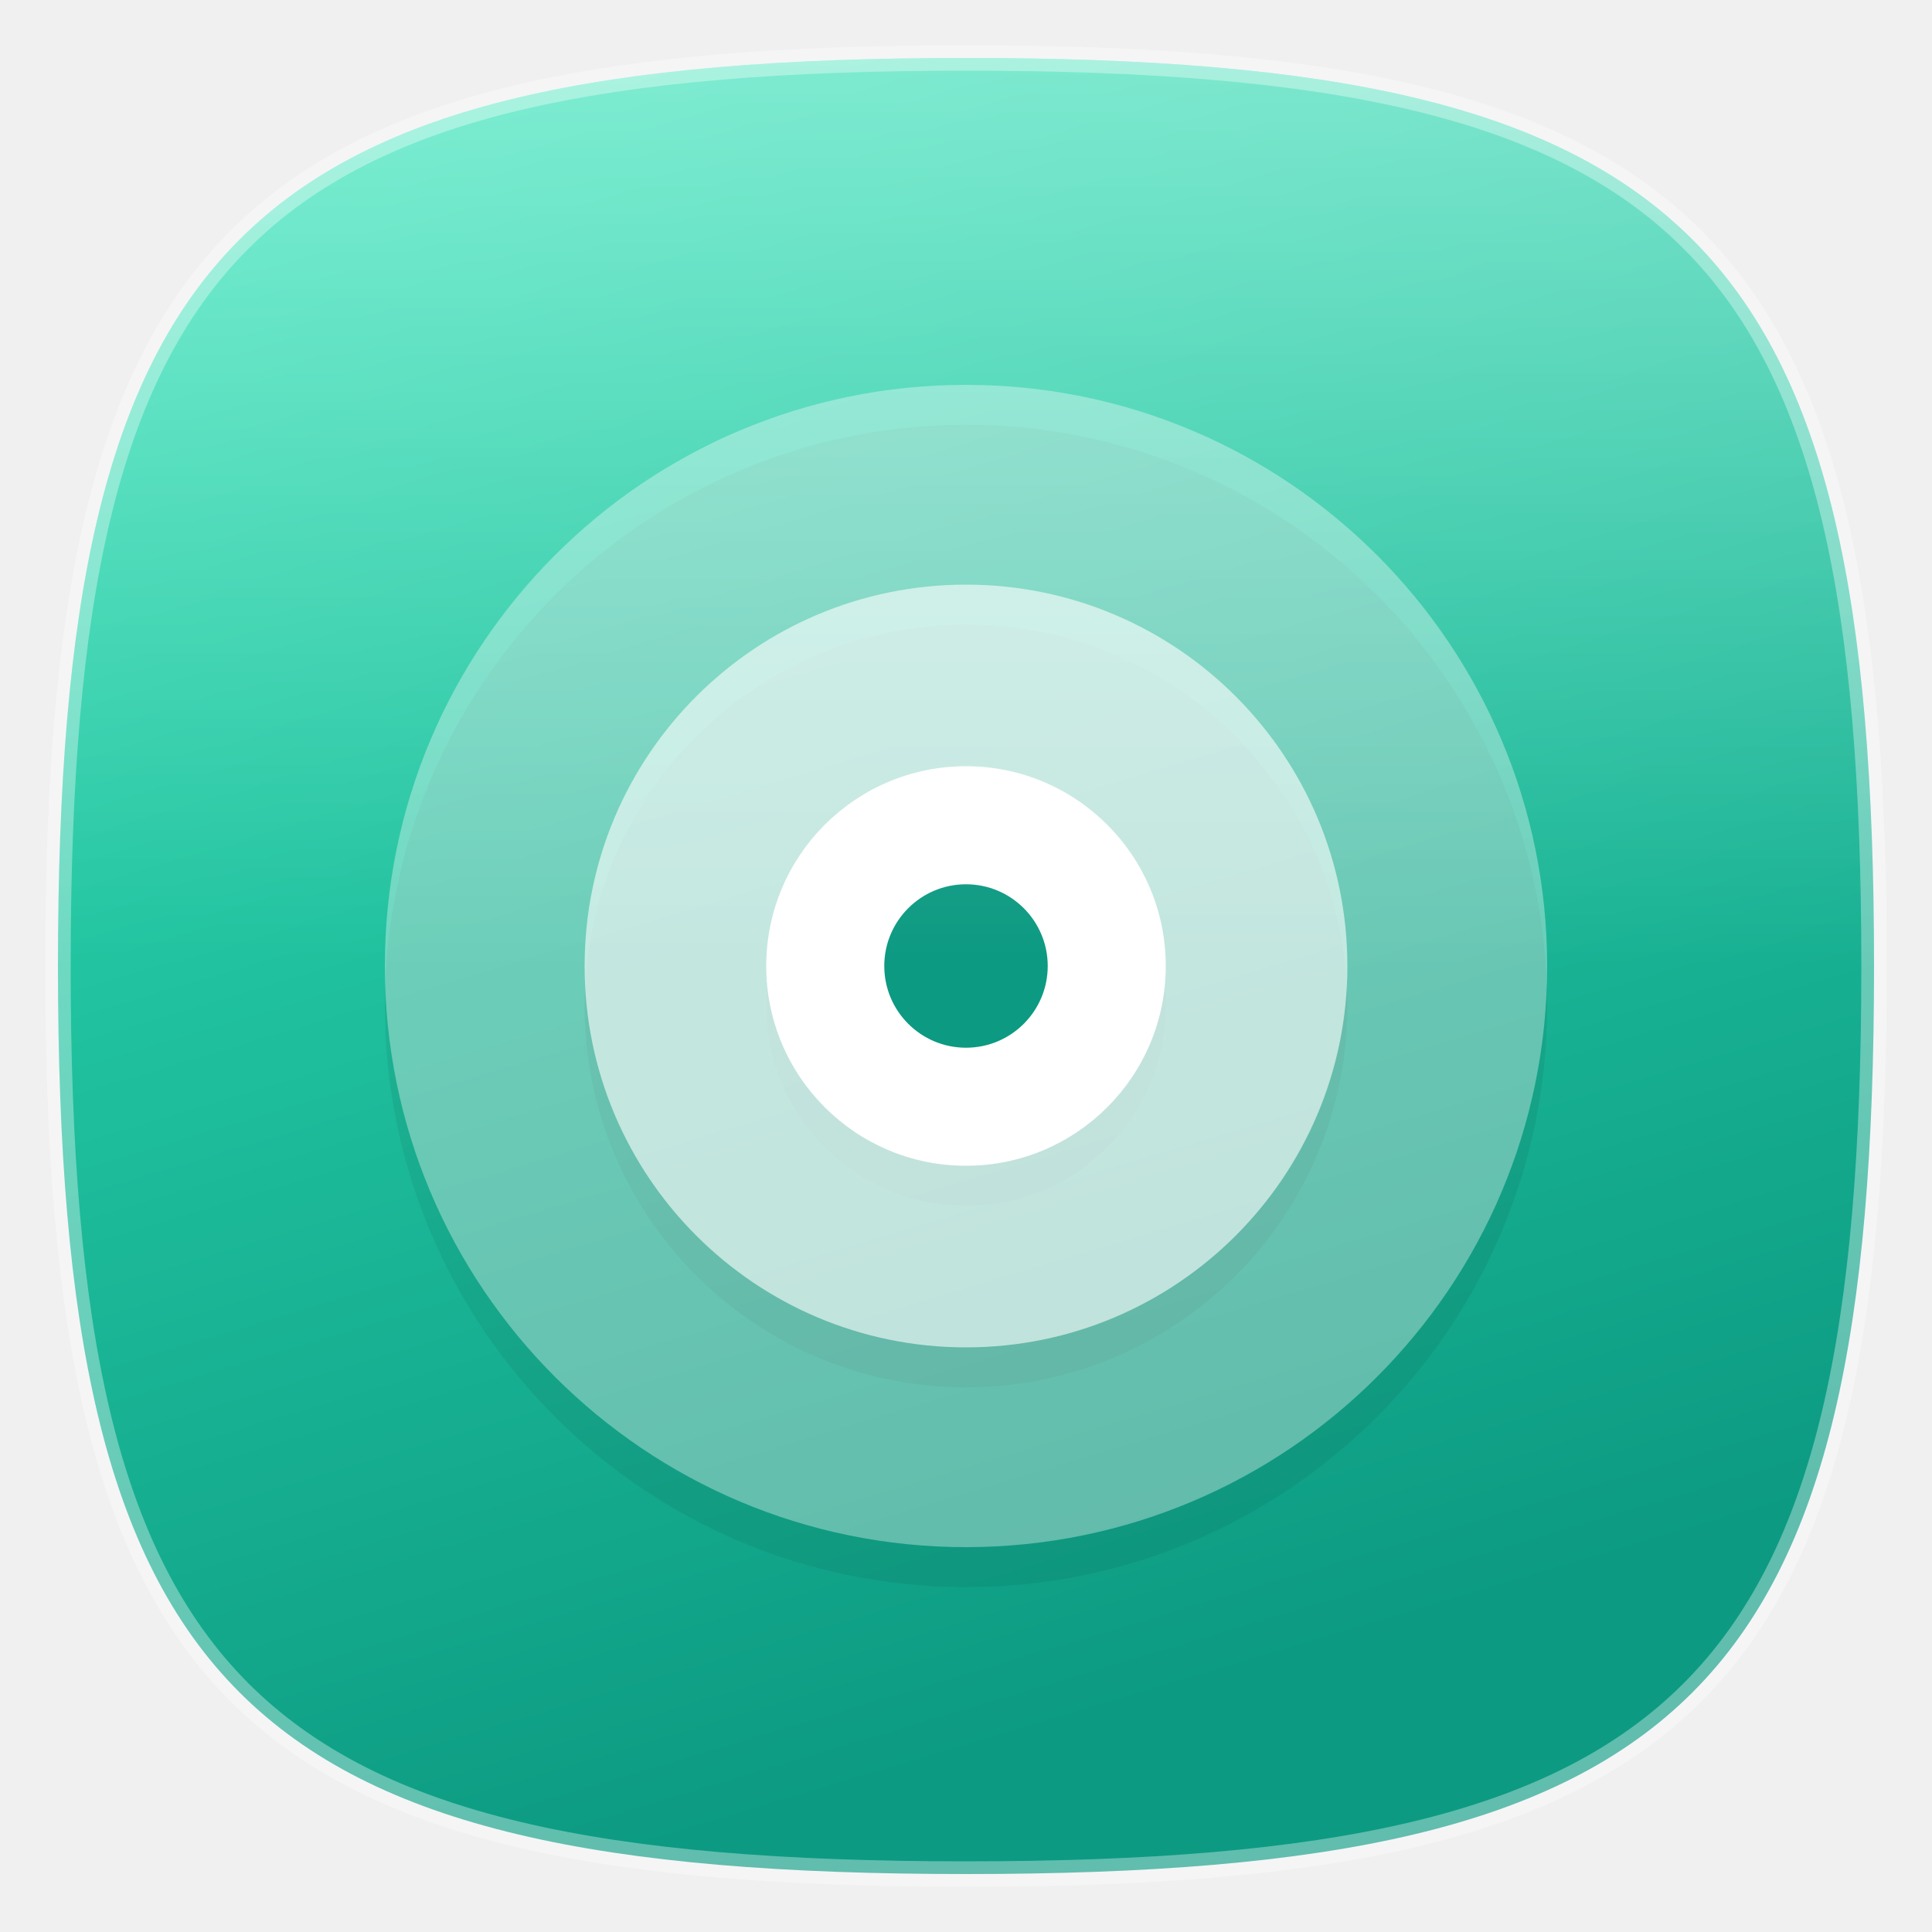
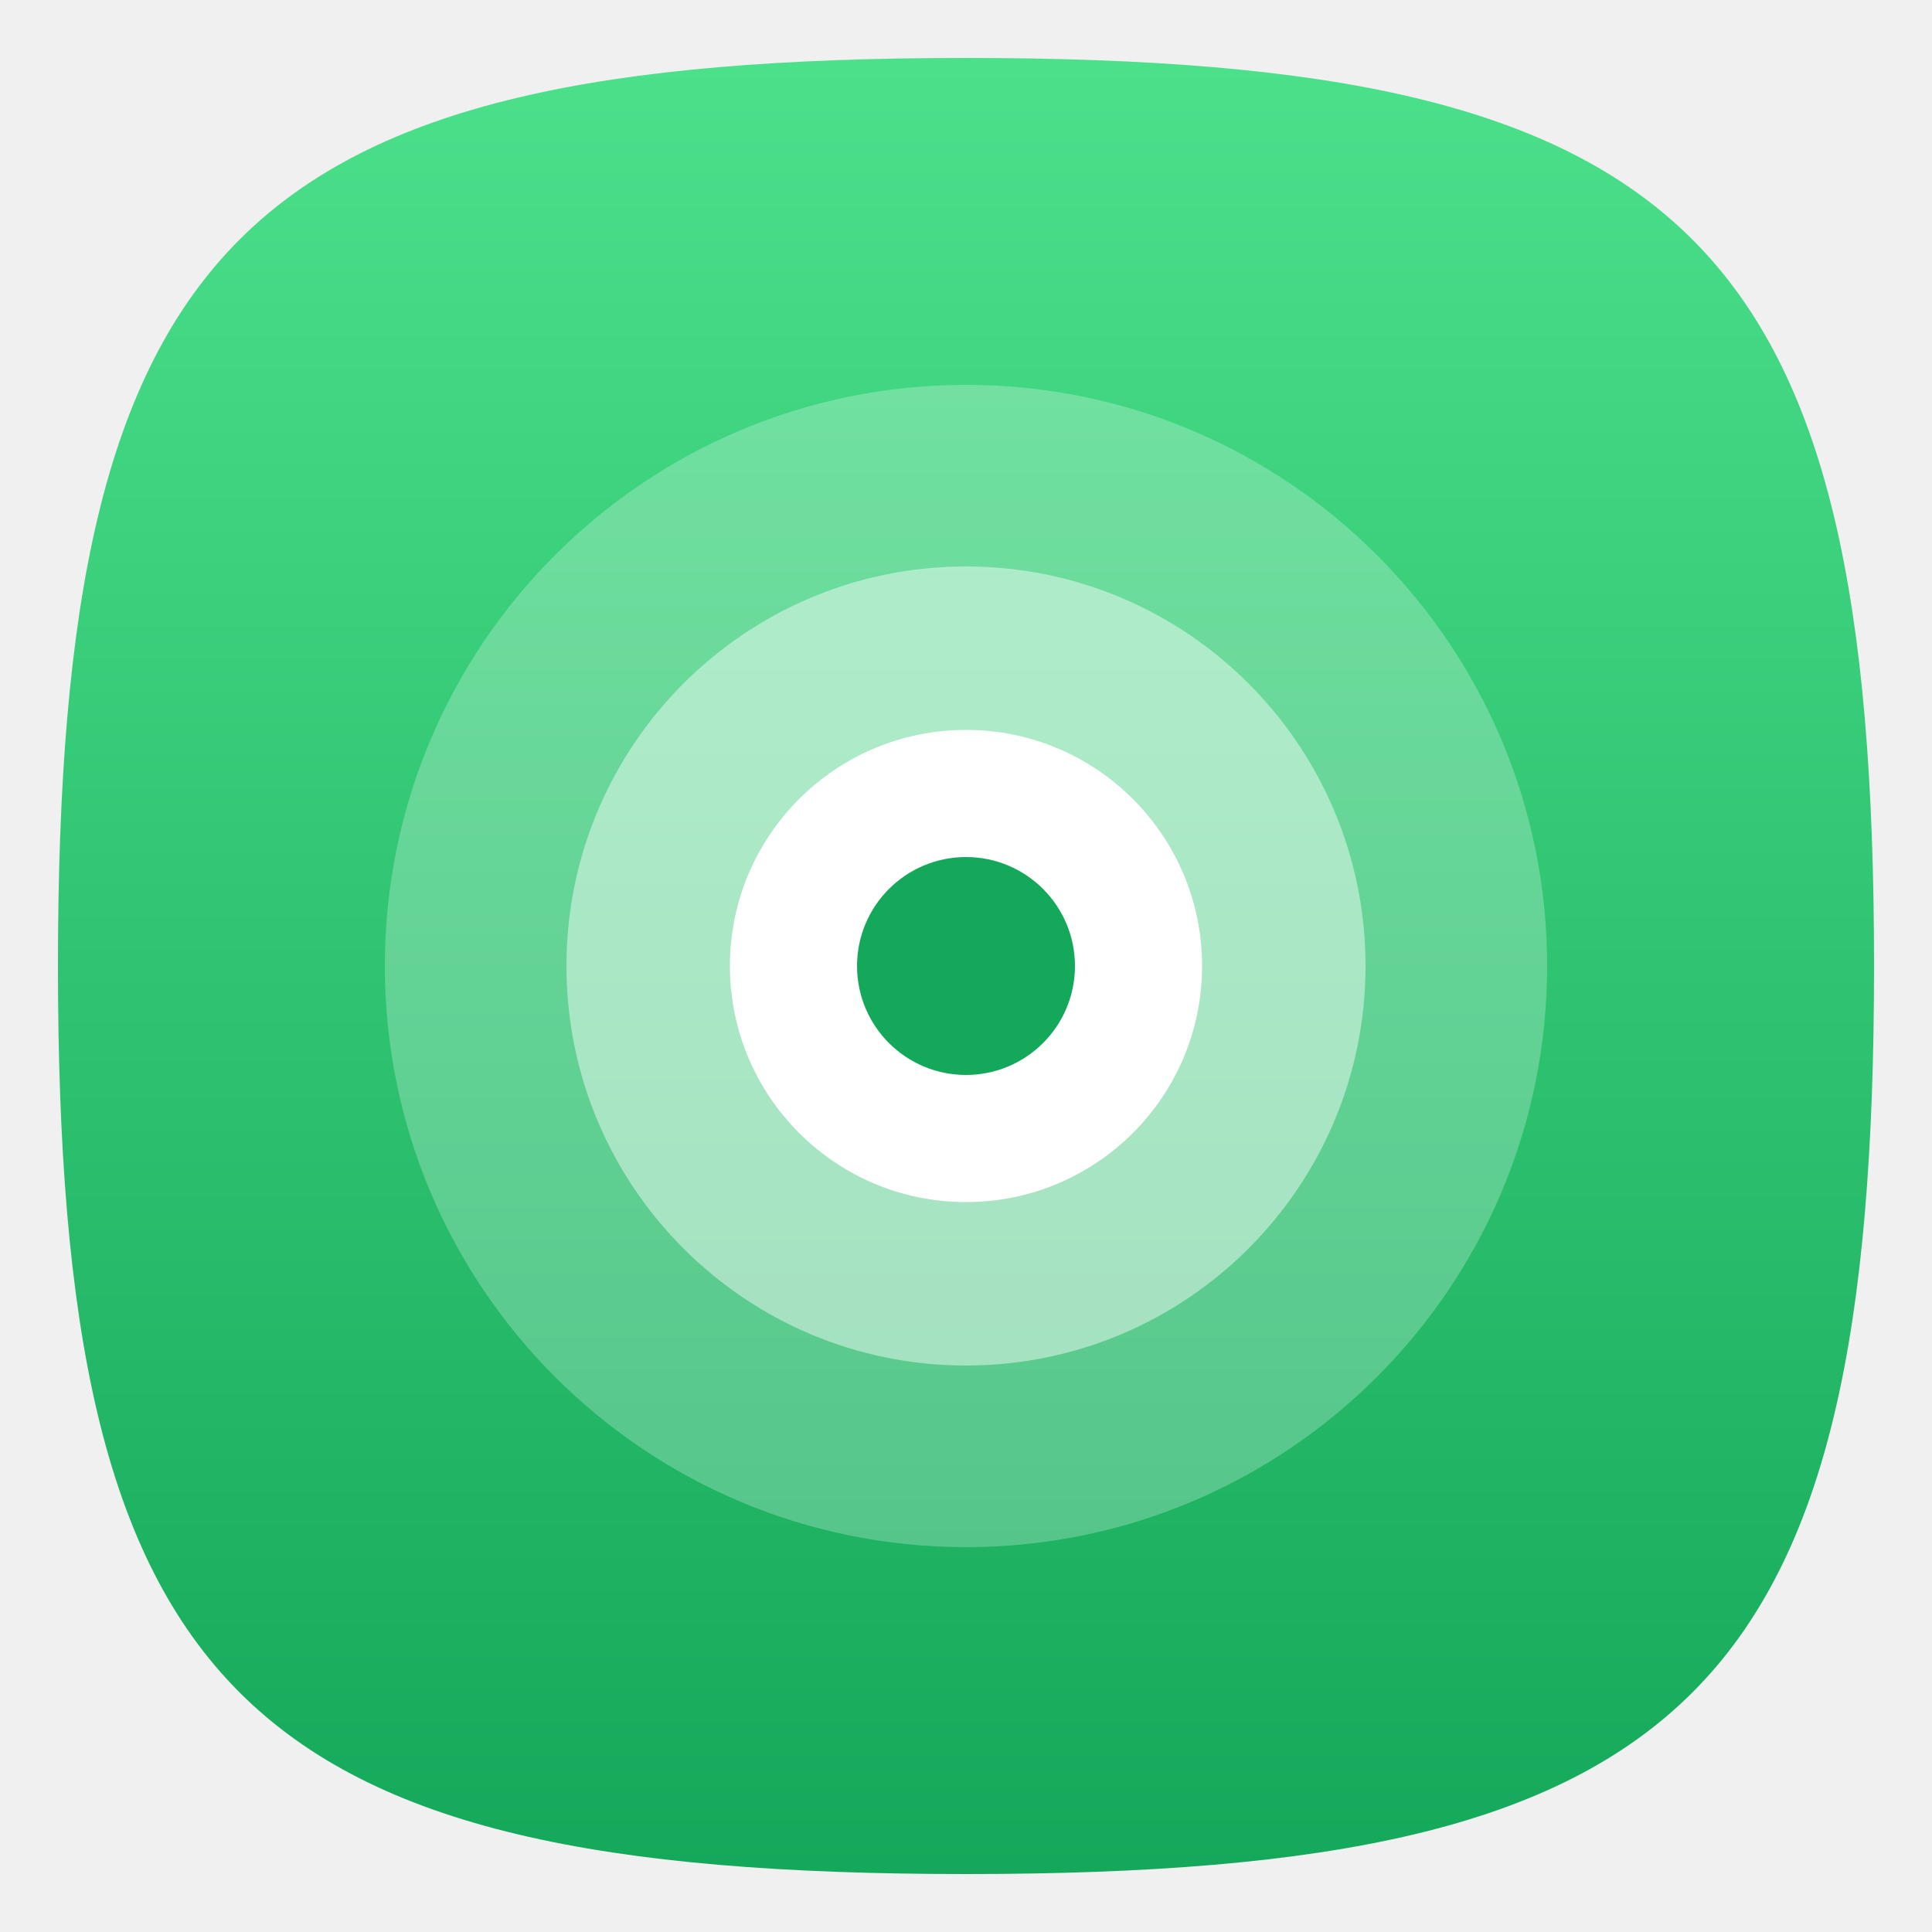
<svg xmlns="http://www.w3.org/2000/svg" width="100" height="100" viewBox="0 0 100 100">
  <defs>
-     <linearGradient id="f" x1="0" y1="0" x2="0.3" y2="1">
-       <stop offset="0" stop-color="#33E7BA" />
-       <stop offset="1" stop-color="#0C9A82" />
-     </linearGradient>
-     <linearGradient id="l" x1="0" y1="0" x2="0" y2="1">
-       <stop offset="0" stop-color="#FFFFFF" stop-opacity="0.38" />
-       <stop offset="0.5" stop-color="#FFFFFF" stop-opacity="0" />
-     </linearGradient>
+     <clipPath id="forma">
+       <path d="M50 0C90 0 100 10 100 50S90 100 50 100 0 90 0 50 10 0 50 0Z" />
+     </clipPath>
  </defs>
  <g transform="translate(3 3) scale(0.94)">
-     <path d="M50 0C90 0 100 10 100 50S90 100 50 100 0 90 0 50 10 0 50 0Z" fill="url(#f)" />
-     <g transform="translate(0 2.2)" opacity="0.18">
-       <circle cx="50" cy="50" r="32" fill="#000000" opacity=".35" />
-       <circle cx="50" cy="50" r="21" fill="#000000" opacity=".6" />
-       <circle cx="50" cy="50" r="11" fill="#000000" />
-       <circle cx="50" cy="50" r="4.5" fill="#000000" />
+     <g clip-path="url(#forma)">
+       <defs>
+         <linearGradient id="g13" x1="0" y1="0" x2="0" y2="1">
+           <stop offset="0" stop-color="#4BE08A" />
+           <stop offset="1" stop-color="#14A85A" />
+         </linearGradient>
+       </defs>
+       <path d="M50 0C90 0 100 10 100 50S90 100 50 100 0 90 0 50 10 0 50 0Z" fill="url(#g13)" />
+       <circle cx="50" cy="50" r="32" fill="#FFFFFF" fill-opacity="0.25" />
+       <circle cx="50" cy="50" r="22" fill="#FFFFFF" fill-opacity="0.45" />
+       <circle cx="50" cy="50" r="13" fill="#FFFFFF" />
+       <circle cx="50" cy="50" r="6" fill="#14A85A" />
    </g>
-     <circle cx="50" cy="50" r="32" fill="#FFFFFF" opacity=".35" />
-     <circle cx="50" cy="50" r="21" fill="#FFFFFF" opacity=".6" />
-     <circle cx="50" cy="50" r="11" fill="#FFFFFF" />
-     <circle cx="50" cy="50" r="4.5" fill="#0C9A82" />
-     <path d="M50 0C90 0 100 10 100 50S90 100 50 100 0 90 0 50 10 0 50 0Z" fill="url(#l)" />
-     <path d="M50 0C90 0 100 10 100 50S90 100 50 100 0 90 0 50 10 0 50 0Z" fill="none" stroke="#FFFFFF" stroke-opacity="0.35" stroke-width="1.4" />
  </g>
</svg>
